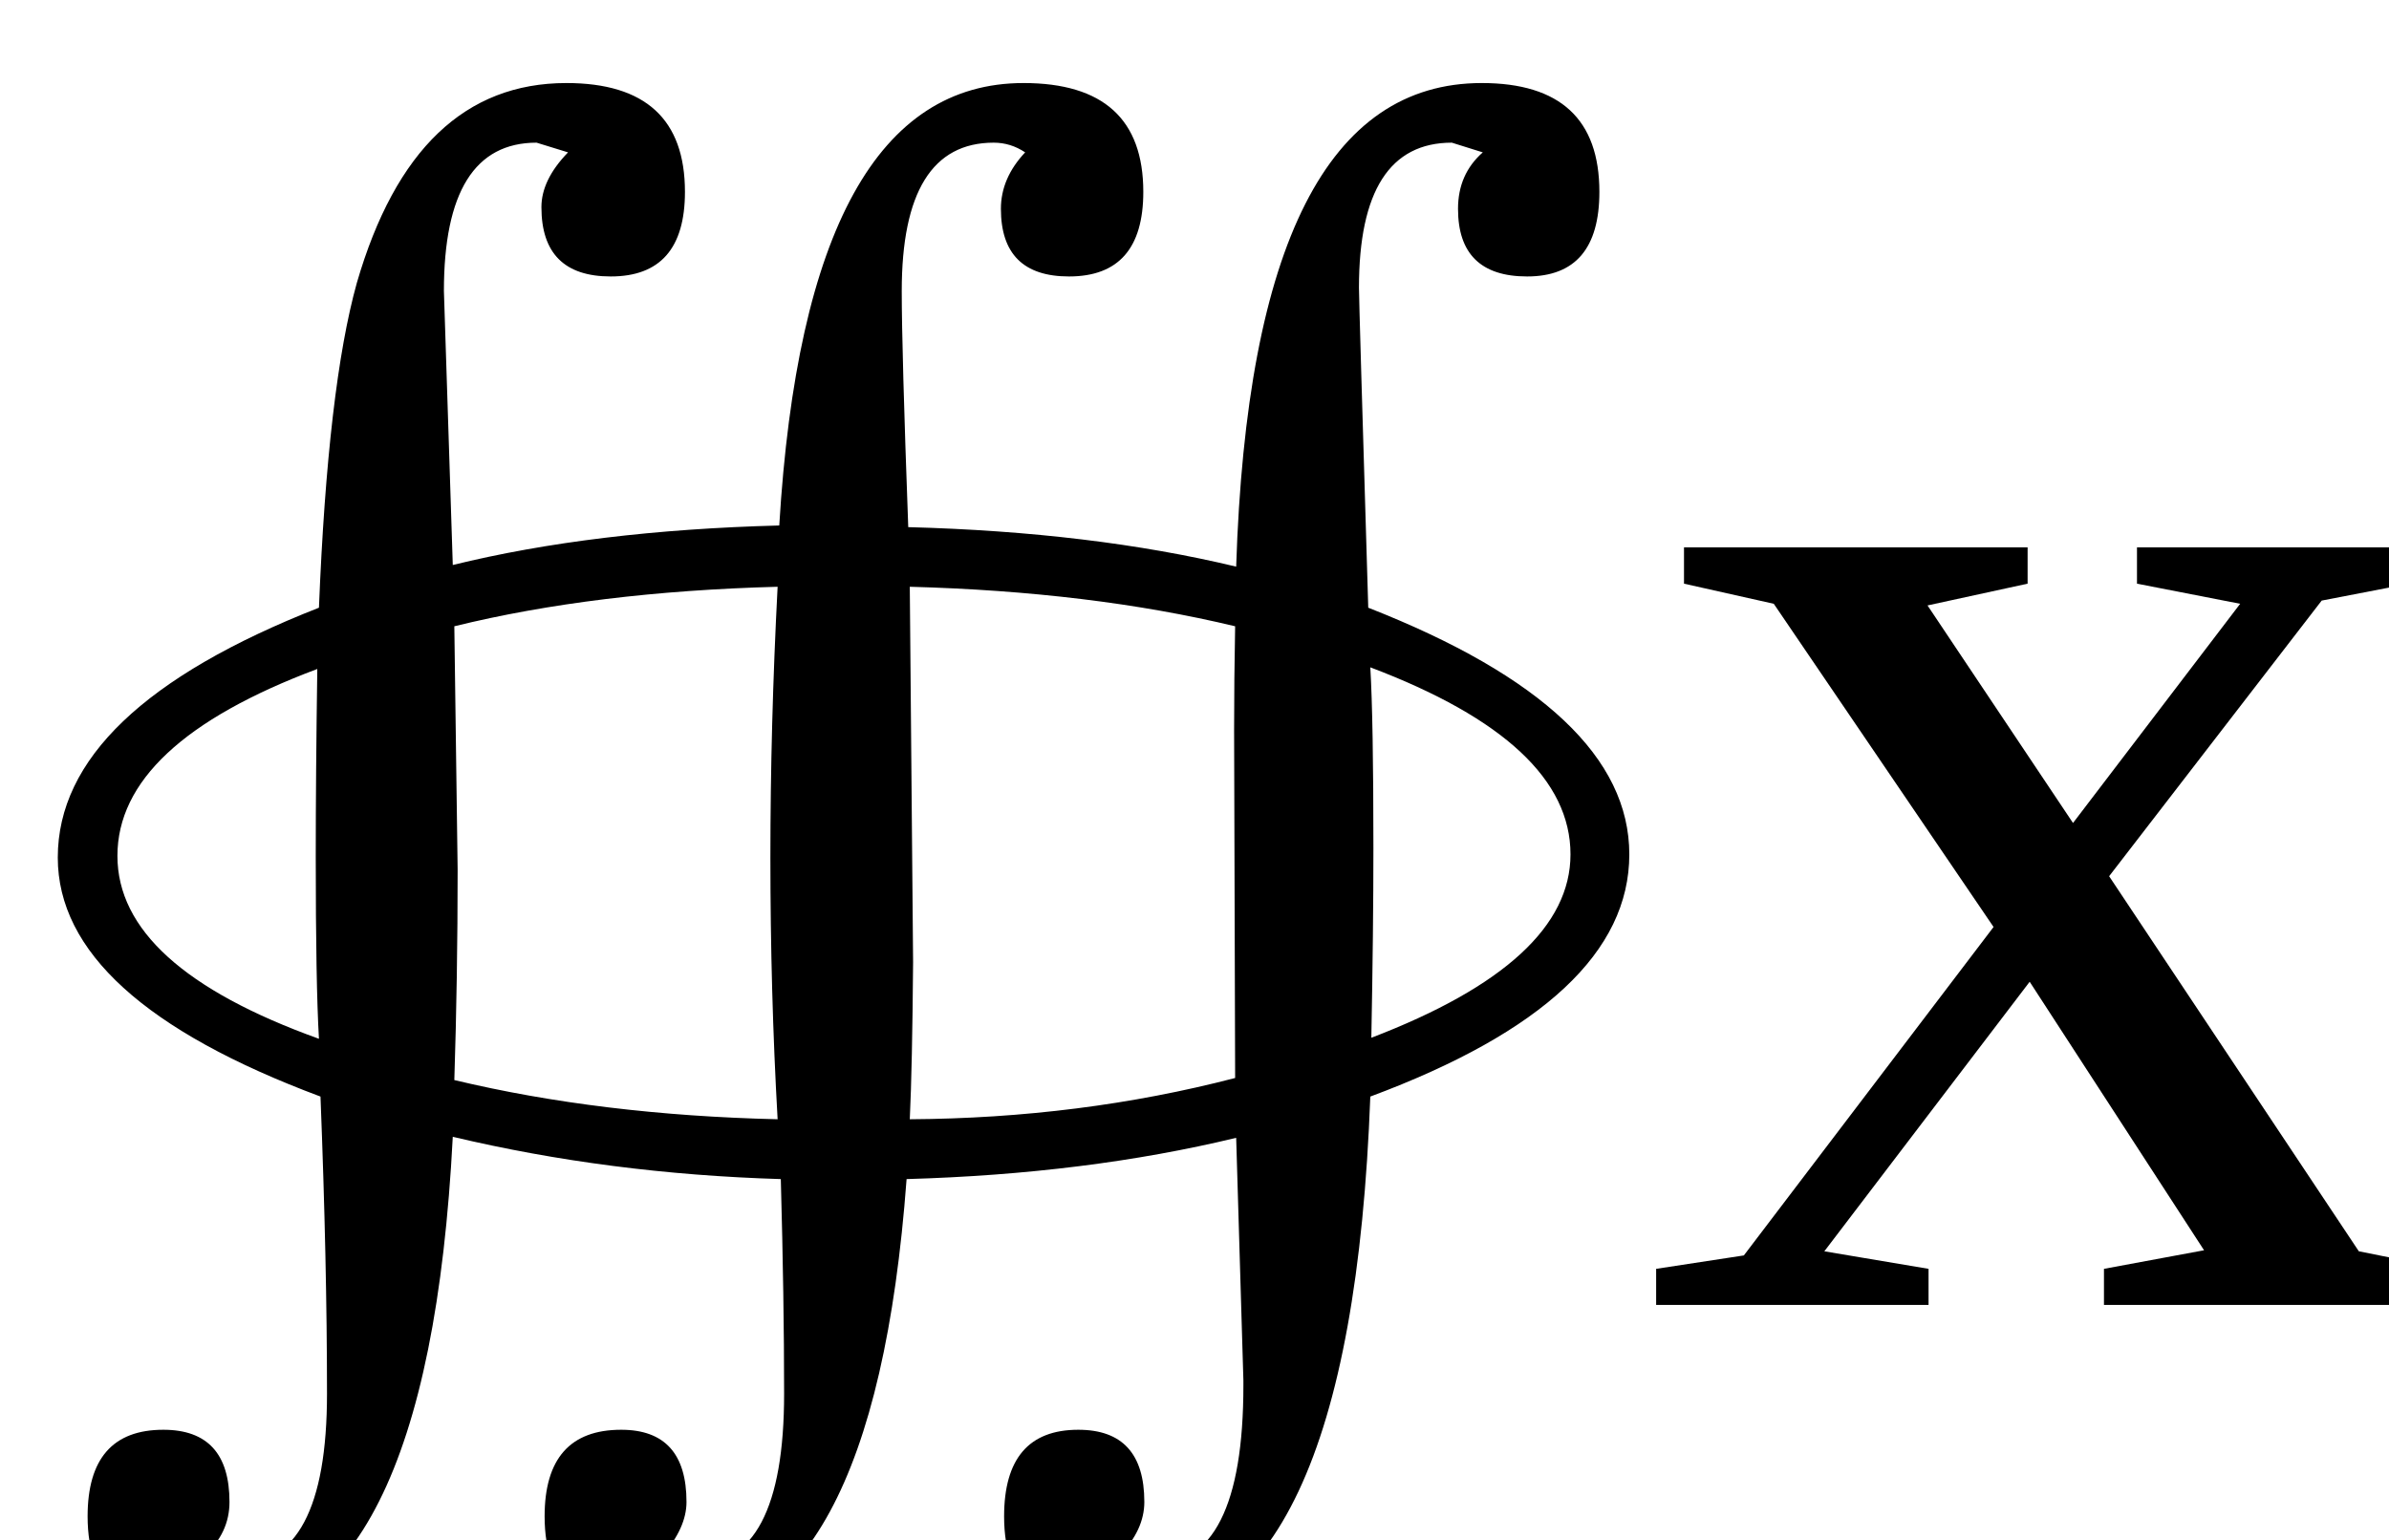
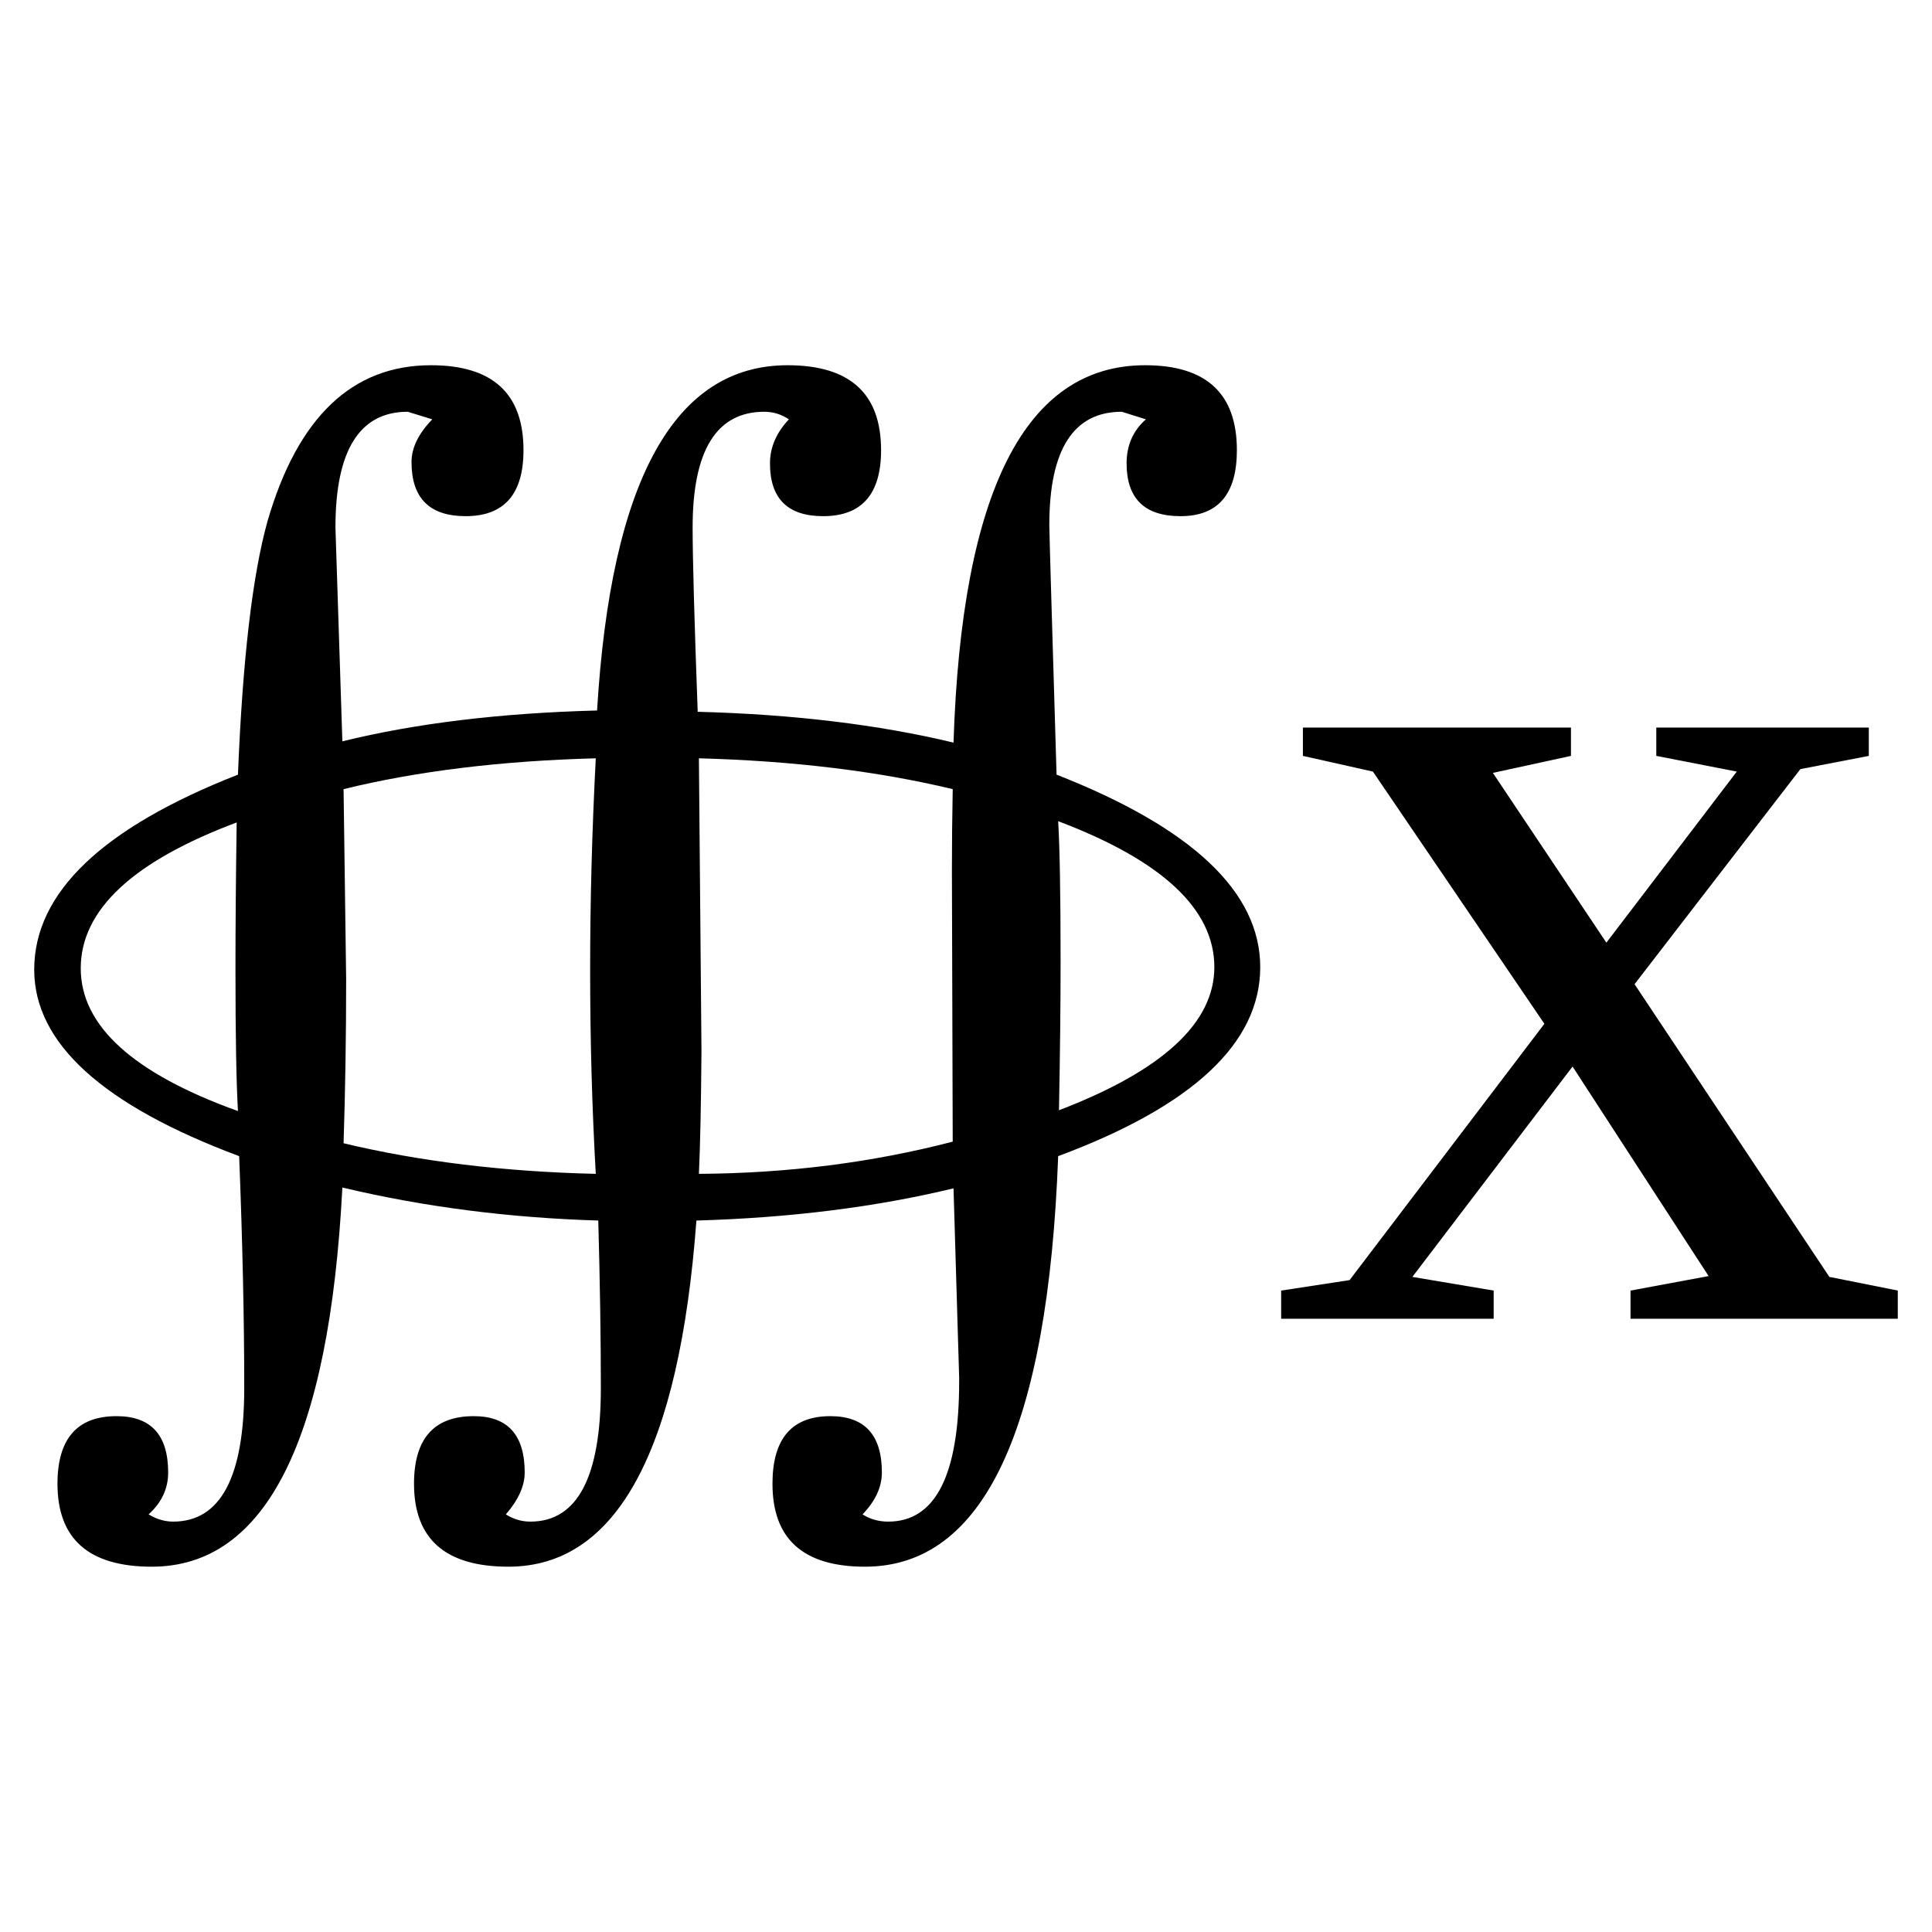
- <svg xmlns="http://www.w3.org/2000/svg" version="1.1">
-   <path d="M 15.79,8.282 Q 15.79,9.696 13.28,10.63 13.09,15.73 10.88,15.73 9.731,15.73 9.731,14.7 9.731,13.86 10.45,13.86 11.09,13.86 11.09,14.56 11.09,14.83 10.85,15.08 10.99,15.17 11.17,15.17 12.05,15.17 12.05,13.43 V 13.38 L 11.98,11.03 Q 10.53,11.38 8.786,11.43 8.466,15.73 6.45,15.73 5.278,15.73 5.278,14.7 5.278,13.86 6.02,13.86 6.653,13.86 6.653,14.56 6.653,14.81 6.419,15.08 6.56,15.17 6.724,15.17 7.599,15.17 7.599,13.51 7.599,12.59 7.567,11.43 5.903,11.38 4.388,11.02 4.145,15.73 2.02,15.73 0.849,15.73 0.849,14.7 0.849,13.86 1.583,13.86 2.224,13.86 2.224,14.56 2.224,14.86 1.981,15.08 2.13,15.17 2.286,15.17 3.169,15.17 3.169,13.51 3.169,12.24 3.106,10.63 0.56,9.68 0.56,8.313 0.56,6.883 3.091,5.891 3.177,3.75 3.458,2.743 4.02,0.805 5.489,0.805 6.638,0.805 6.638,1.86 6.638,2.68 5.919,2.68 5.247,2.68 5.247,2.008 5.247,1.743 5.505,1.477 L 5.2,1.383 Q 4.302,1.383 4.302,2.821 4.302,2.828 4.388,5.477 5.755,5.141 7.552,5.094 7.81,0.805 9.919,0.805 11.08,0.805 11.08,1.86 11.08,2.68 10.36,2.68 9.7,2.68 9.7,2.024 9.7,1.727 9.935,1.477 9.794,1.383 9.63,1.383 8.739,1.383 8.739,2.821 8.739,3.391 8.802,5.11 10.58,5.157 11.98,5.493 12.13,0.805 14.36,0.805 15.5,0.805 15.5,1.86 15.5,2.68 14.8,2.68 14.13,2.68 14.13,2.024 14.13,1.688 14.37,1.477 L 14.07,1.383 Q 13.17,1.383 13.17,2.789 13.17,2.914 13.26,5.891 15.79,6.883 15.79,8.282 Z M 3.091,10.07 Q 3.06,9.539 3.06,8.305 3.06,7.516 3.075,6.485 1.138,7.211 1.138,8.297 1.138,9.368 3.091,10.07 Z M 7.536,10.85 Q 7.466,9.618 7.466,8.313 7.466,7.032 7.536,5.688 5.77,5.735 4.403,6.071 L 4.435,8.43 Q 4.435,9.477 4.403,10.47 5.825,10.81 7.536,10.85 Z M 11.97,10.45 11.96,7.078 Q 11.96,6.586 11.97,6.071 10.57,5.735 8.817,5.688 L 8.849,9.328 Q 8.841,10.34 8.817,10.85 10.47,10.84 11.97,10.45 Z M 15.22,8.282 Q 15.22,7.203 13.28,6.469 13.31,6.977 13.31,8.219 13.31,9.008 13.29,10.06 15.22,9.321 15.22,8.282 Z" />
-   <path d="M 23.71,12.3 V 12.65 H 20.39 V 12.3 L 21.36,12.12 19.67,9.517 17.68,12.13 18.69,12.3 V 12.65 H 16.05 V 12.3 L 16.9,12.17 19.32,8.986 17.19,5.853 16.32,5.658 V 5.306 H 19.65 V 5.658 L 18.68,5.869 20.09,7.978 21.71,5.853 20.71,5.658 V 5.306 H 23.35 V 5.658 L 22.5,5.822 20.44,8.494 22.86,12.13 Z" />
+ <svg xmlns="http://www.w3.org/2000/svg" version="1.1" id="svg46" width="24" height="24">
+   <defs id="defs50" />
+   <path d="m 15.655,12.014 q 0,1.414 -2.51,2.348 -0.19,5.1 -2.4,5.1 -1.149,0 -1.149,-1.03 0,-0.84 0.719,-0.84 0.64,0 0.64,0.7 0,0.27 -0.24,0.52 0.14,0.09 0.32,0.09 0.88,0 0.88,-1.74 v -0.05 l -0.07,-2.35 q -1.45,0.35 -3.194,0.4 -0.32,4.3 -2.336,4.3 -1.172,0 -1.172,-1.03 0,-0.84 0.742,-0.84 0.633,0 0.633,0.7 0,0.25 -0.234,0.52 0.141,0.09 0.305,0.09 0.875,0 0.875,-1.66 0,-0.92 -0.032,-2.08 -1.664,-0.05 -3.179,-0.41 -0.243,4.71 -2.368,4.71 -1.171,0 -1.171,-1.03 0,-0.84 0.734,-0.84 0.641,0 0.641,0.7 0,0.3 -0.243,0.52 0.149,0.09 0.305,0.09 0.883,0 0.883,-1.66 0,-1.27 -0.063,-2.88 -2.546,-0.95 -2.546,-2.317 0,-1.43 2.531,-2.422 0.086,-2.141 0.367,-3.148 0.562,-1.938 2.031,-1.938 1.149,0 1.149,1.055 0,0.82 -0.719,0.82 -0.672,0 -0.672,-0.672 0,-0.265 0.258,-0.531 l -0.305,-0.094 q -0.898,0 -0.898,1.438 0,0.007 0.086,2.656 1.367,-0.336 3.164,-0.383 0.258,-4.289 2.367,-4.289 1.161,0 1.161,1.055 0,0.82 -0.72,0.82 -0.66,0 -0.66,-0.656 0,-0.297 0.235,-0.547 -0.141,-0.094 -0.305,-0.094 -0.891,0 -0.891,1.438 0,0.57 0.063,2.289 1.778,0.047 3.178,0.383 0.15,-4.688 2.38,-4.688 1.14,0 1.14,1.055 0,0.82 -0.7,0.82 -0.67,0 -0.67,-0.656 0,-0.336 0.24,-0.547 l -0.3,-0.094 q -0.9,0 -0.9,1.406 0,0.125 0.09,3.102 2.53,0.992 2.53,2.391 z m -12.699,1.788 q -0.031,-0.531 -0.031,-1.765 0,-0.789 0.015,-1.82 -1.937,0.726 -1.937,1.812 0,1.071 1.953,1.773 z m 4.445,0.78 q -0.07,-1.232 -0.07,-2.537 0,-1.281 0.07,-2.625 -1.766,0.047 -3.133,0.383 L 4.3,12.162 q 0,1.047 -0.032,2.04 1.422,0.34 3.133,0.38 z m 4.434,-0.4 -0.01,-3.372 q 0,-0.492 0.01,-1.007 -1.4,-0.336 -3.153,-0.383 L 8.714,13.06 q -0.008,1.012 -0.032,1.522 1.653,-0.01 3.153,-0.4 z m 3.25,-2.168 q 0,-1.079 -1.94,-1.813 0.03,0.508 0.03,1.75 0,0.789 -0.02,1.841 1.93,-0.739 1.93,-1.778 z" id="path42" />
+   <path d="m 23.575,16.032 v 0.35 h -3.32 v -0.35 l 0.97,-0.18 -1.69,-2.603 -1.99,2.613 1.01,0.17 v 0.35 h -2.64 v -0.35 l 0.85,-0.13 2.42,-3.184 -2.13,-3.133 -0.87,-0.195 v -0.352 h 3.33 v 0.352 l -0.97,0.211 1.41,2.109 1.62,-2.125 -1,-0.195 v -0.352 h 2.64 v 0.352 l -0.85,0.164 -2.06,2.672 2.42,3.636 z" id="path44" />
</svg>
